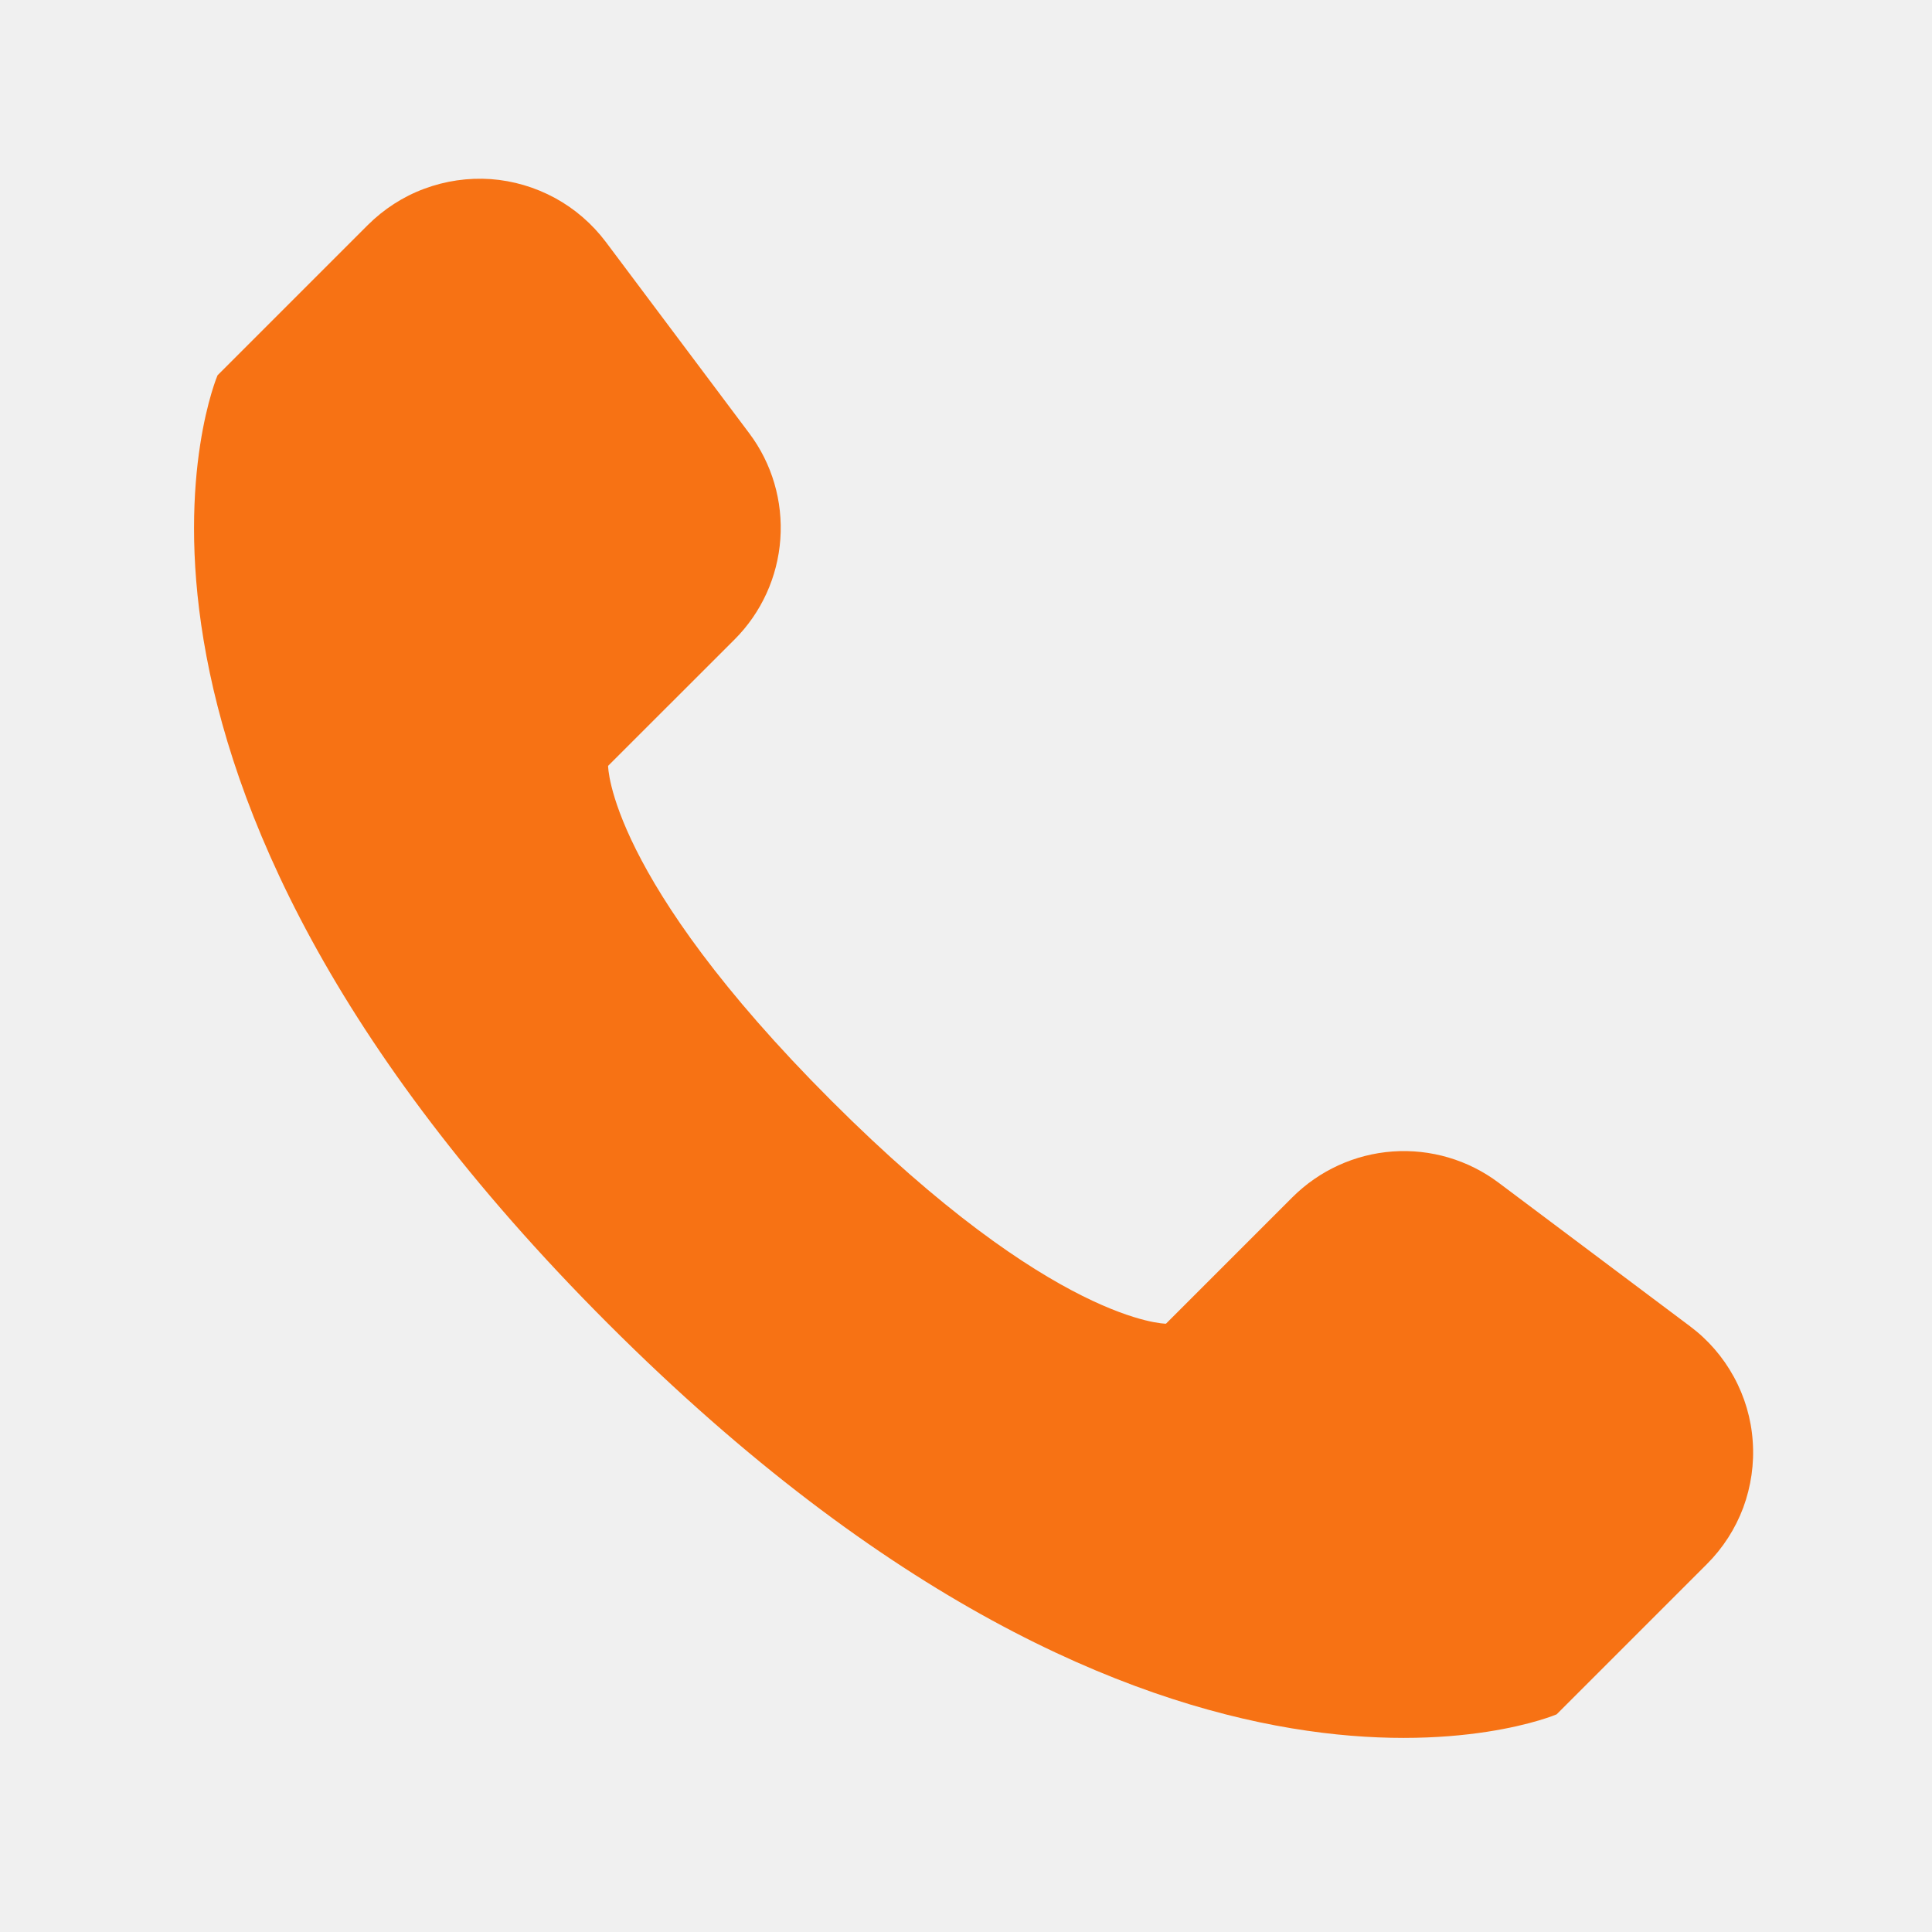
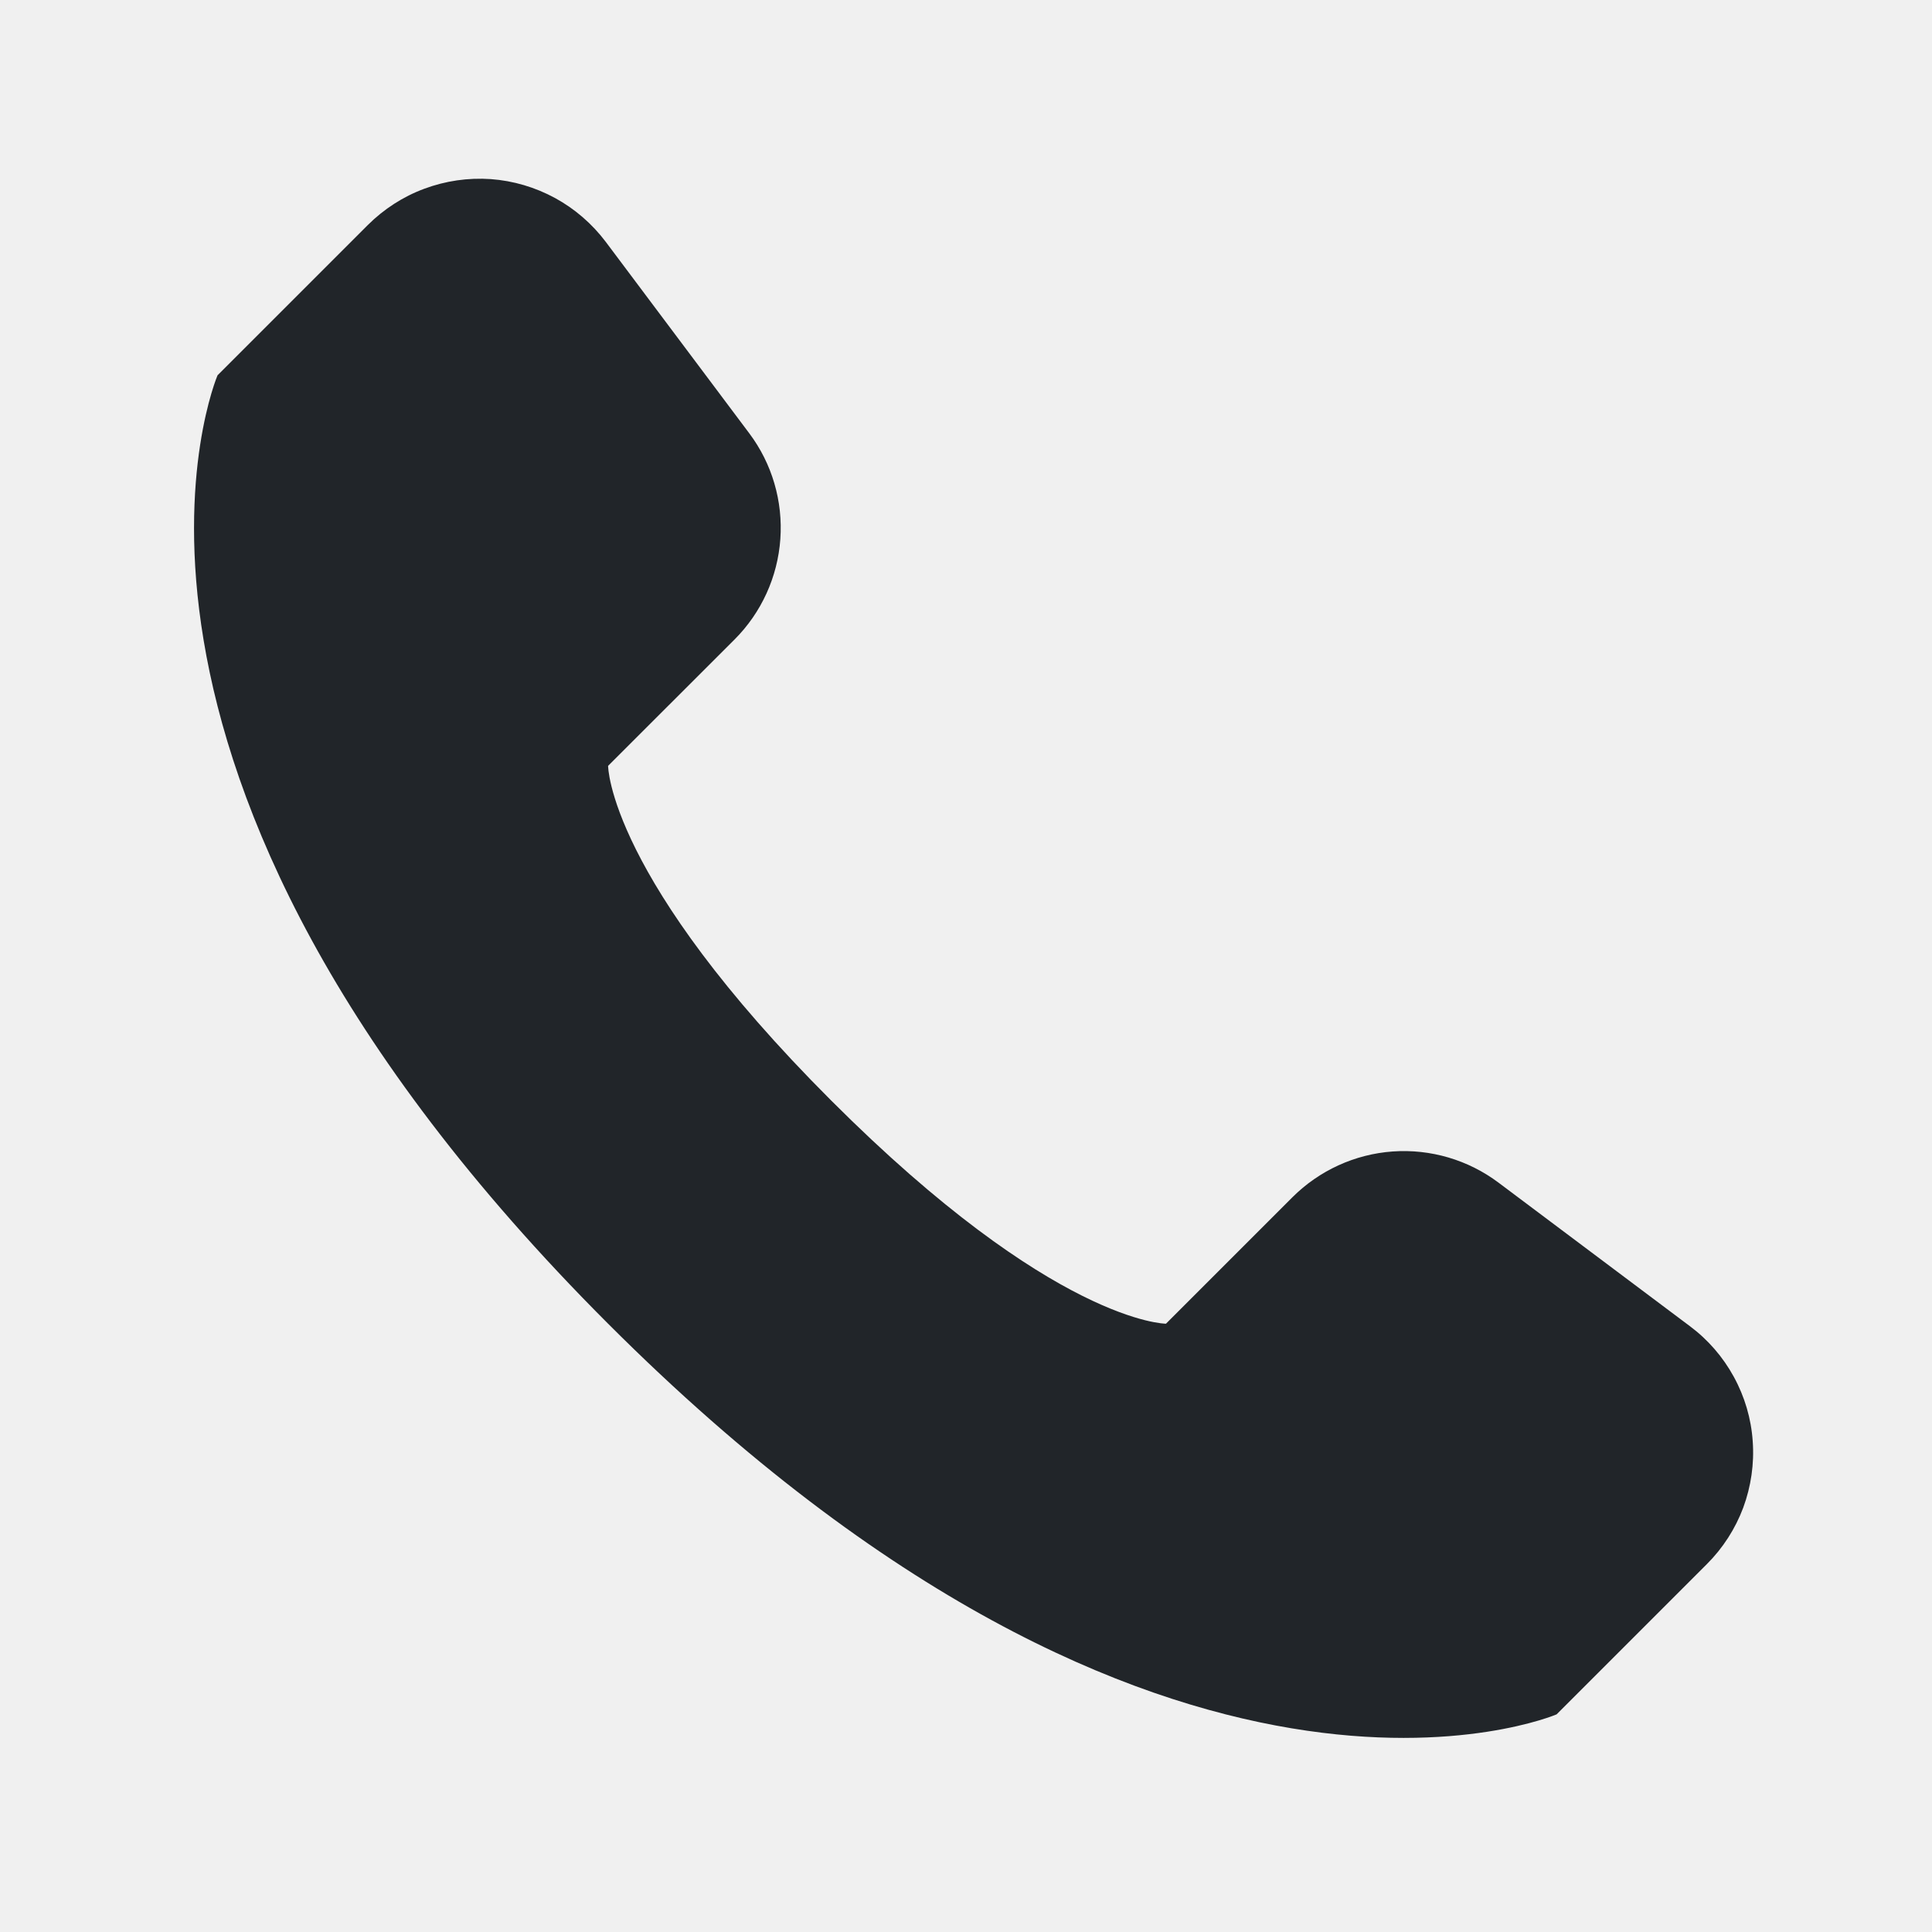
<svg xmlns="http://www.w3.org/2000/svg" width="20" height="20" viewBox="0 0 20 20" fill="none">
  <mask id="mask0_8_221" style="mask-type:luminance" maskUnits="userSpaceOnUse" x="0" y="0" width="20" height="20">
    <path d="M20 0H0V20H20V0Z" fill="white" />
  </mask>
  <g mask="url(#mask0_8_221)">
-     <path d="M17.67 16.191L16.114 17.747C16.114 17.747 12.072 19.48 6.296 13.704C0.52 7.928 2.252 3.885 2.252 3.885L3.808 2.329C3.974 2.164 4.173 2.035 4.392 1.954C4.612 1.872 4.846 1.838 5.08 1.854C5.313 1.871 5.54 1.938 5.746 2.05C5.951 2.162 6.13 2.317 6.271 2.504L7.756 4.485C7.992 4.799 8.106 5.188 8.078 5.581C8.05 5.973 7.882 6.342 7.604 6.62L6.295 7.928C6.295 7.928 6.295 9.083 8.605 11.393C10.915 13.703 12.07 13.703 12.07 13.703L13.378 12.395C13.656 12.117 14.025 11.948 14.417 11.92C14.809 11.892 15.199 12.007 15.513 12.243L17.493 13.728C17.681 13.868 17.836 14.047 17.948 14.252C18.061 14.458 18.128 14.685 18.144 14.919C18.161 15.152 18.127 15.387 18.046 15.607C17.964 15.826 17.836 16.025 17.67 16.191Z" fill="#F77214" />
+     <path d="M17.67 16.191L16.114 17.747C16.114 17.747 12.072 19.48 6.296 13.704C0.52 7.928 2.252 3.885 2.252 3.885L3.808 2.329C3.974 2.164 4.173 2.035 4.392 1.954C4.612 1.872 4.846 1.838 5.08 1.854C5.313 1.871 5.54 1.938 5.746 2.05C5.951 2.162 6.13 2.317 6.271 2.504L7.756 4.485C7.992 4.799 8.106 5.188 8.078 5.581C8.05 5.973 7.882 6.342 7.604 6.62L6.295 7.928C6.295 7.928 6.295 9.083 8.605 11.393C10.915 13.703 12.07 13.703 12.07 13.703L13.378 12.395C13.656 12.117 14.025 11.948 14.417 11.92C14.809 11.892 15.199 12.007 15.513 12.243L17.493 13.728C17.681 13.868 17.836 14.047 17.948 14.252C18.061 14.458 18.128 14.685 18.144 14.919C18.161 15.152 18.127 15.387 18.046 15.607C17.964 15.826 17.836 16.025 17.67 16.191Z" fill="#212529" />
  </g>
</svg>
